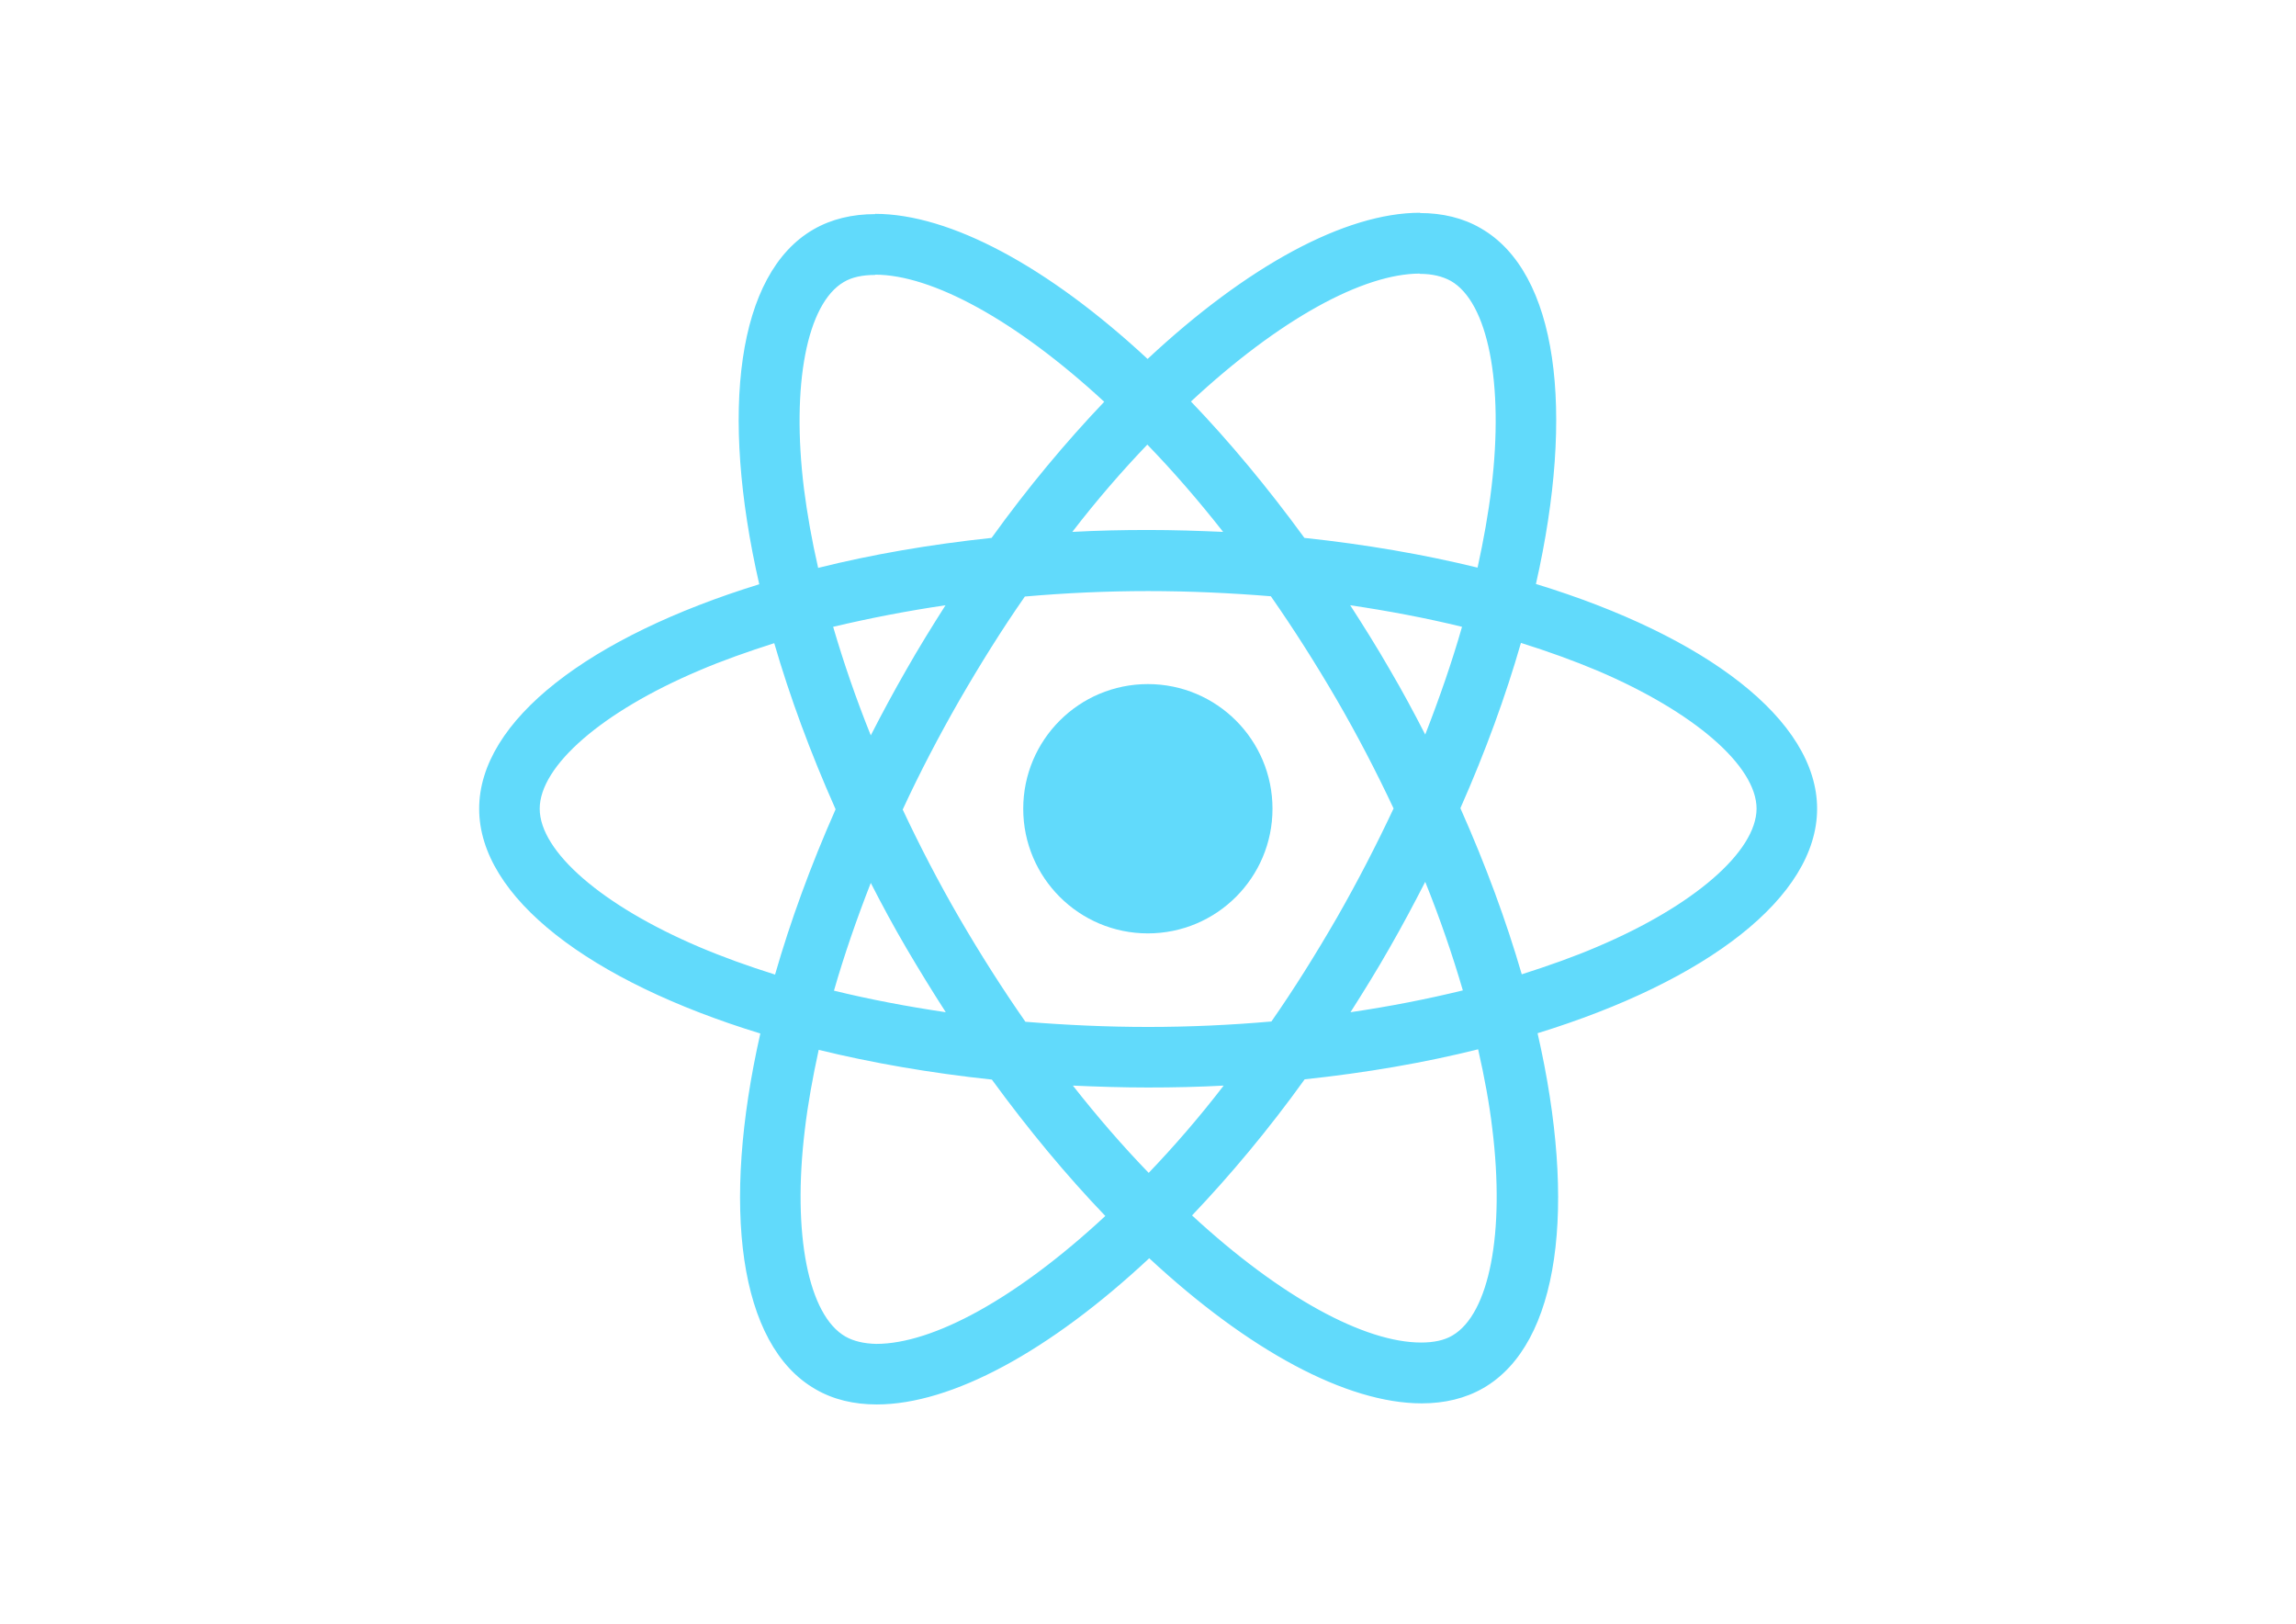
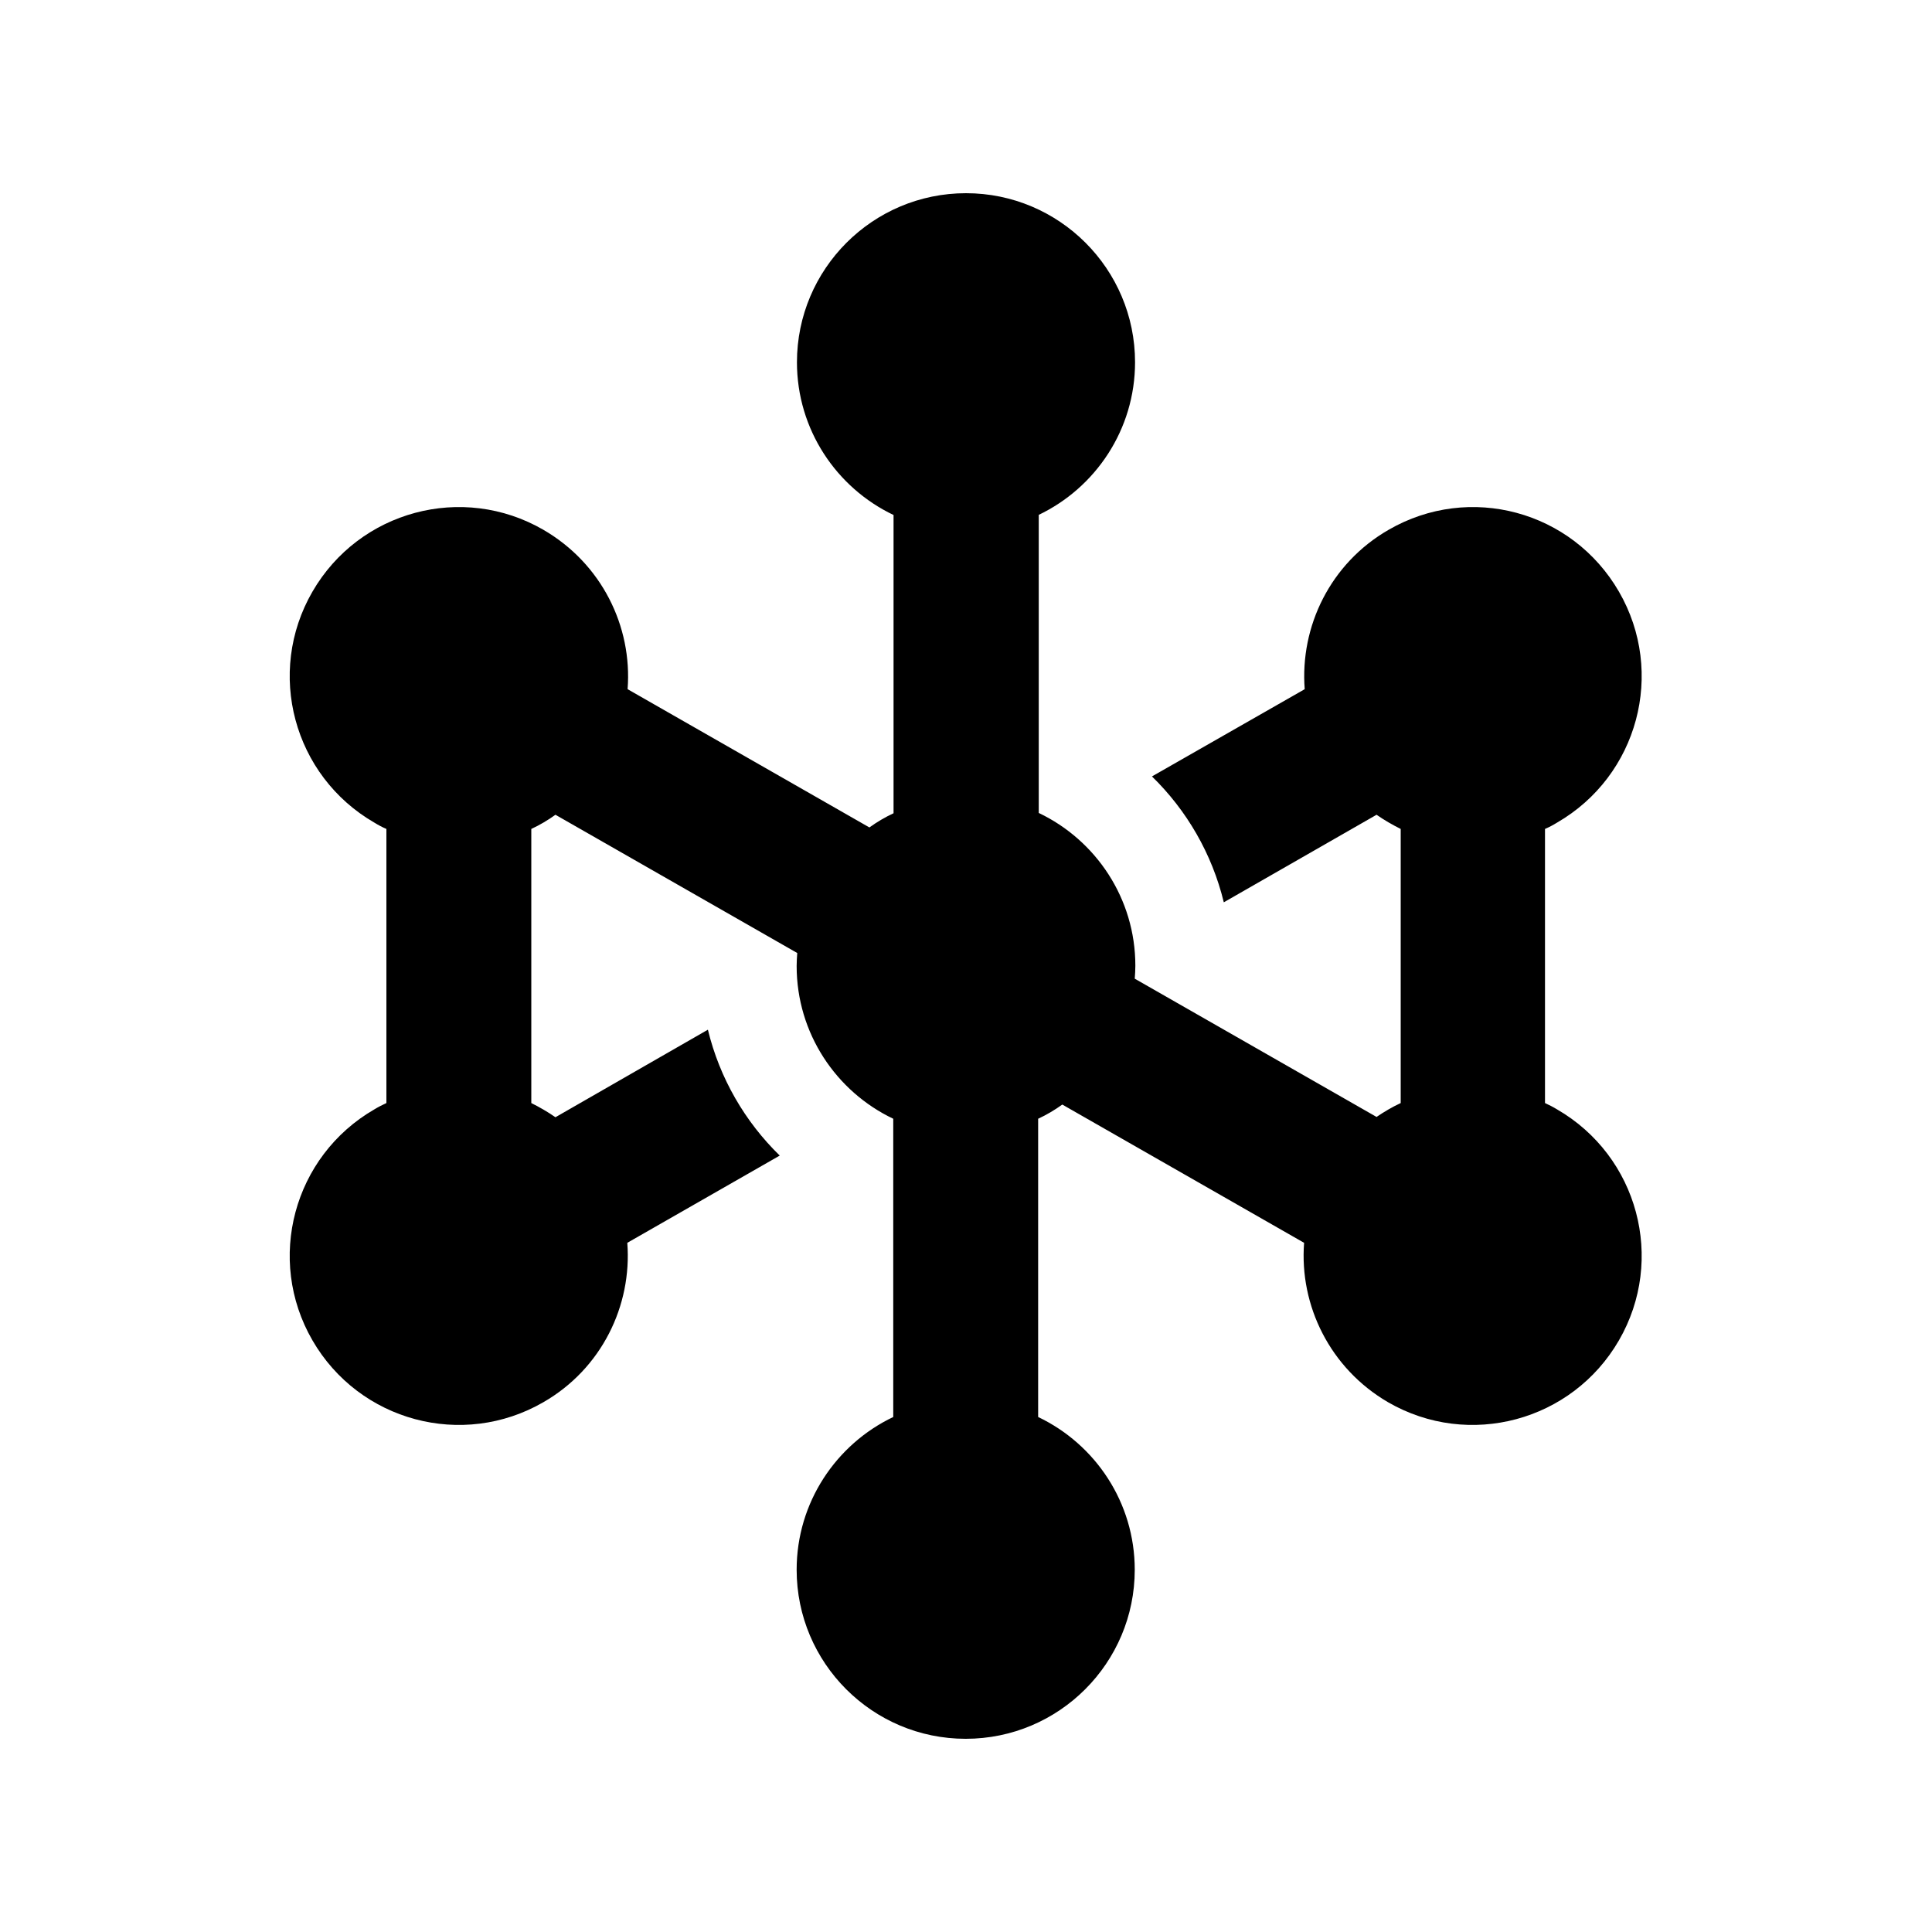
- <svg xmlns="http://www.w3.org/2000/svg" viewBox="0 0 841.9 595.3">
-   <g fill="#61DAFB">
-     <path d="M666.3 296.5c0-32.5-40.7-63.3-103.1-82.4 14.4-63.6 8-114.2-20.2-130.4-6.5-3.8-14.1-5.6-22.4-5.6v22.3c4.6 0 8.3.9 11.4 2.6 13.6 7.8 19.5 37.5 14.9 75.7-1.1 9.4-2.9 19.3-5.1 29.4-19.6-4.8-41-8.5-63.5-10.9-13.5-18.5-27.5-35.3-41.6-50 32.6-30.3 63.2-46.9 84-46.9V78c-27.5 0-63.5 19.6-99.9 53.6-36.4-33.8-72.4-53.2-99.9-53.2v22.3c20.7 0 51.4 16.5 84 46.6-14 14.7-28 31.4-41.3 49.9-22.6 2.4-44 6.1-63.6 11-2.3-10-4-19.7-5.2-29-4.7-38.2 1.1-67.9 14.6-75.8 3-1.8 6.9-2.6 11.5-2.6V78.5c-8.4 0-16 1.8-22.6 5.6-28.1 16.2-34.4 66.7-19.9 130.1-62.2 19.2-102.7 49.9-102.7 82.3 0 32.5 40.7 63.3 103.1 82.4-14.4 63.6-8 114.2 20.2 130.4 6.5 3.8 14.1 5.6 22.5 5.6 27.5 0 63.5-19.6 99.9-53.6 36.4 33.8 72.4 53.2 99.9 53.2 8.4 0 16-1.8 22.6-5.6 28.1-16.2 34.4-66.7 19.9-130.1 62-19.1 102.5-49.9 102.5-82.3zm-130.2-66.7c-3.7 12.9-8.3 26.2-13.5 39.5-4.1-8-8.4-16-13.1-24-4.6-8-9.5-15.8-14.4-23.4 14.2 2.1 27.9 4.7 41 7.9zm-45.8 106.5c-7.8 13.5-15.8 26.3-24.1 38.2-14.9 1.3-30 2-45.2 2-15.1 0-30.2-.7-45-1.9-8.3-11.9-16.4-24.6-24.2-38-7.6-13.1-14.5-26.4-20.8-39.8 6.2-13.4 13.2-26.8 20.7-39.9 7.8-13.5 15.8-26.3 24.1-38.2 14.9-1.3 30-2 45.2-2 15.1 0 30.2.7 45 1.9 8.3 11.9 16.4 24.6 24.2 38 7.6 13.1 14.5 26.4 20.8 39.8-6.3 13.4-13.2 26.8-20.7 39.9zm32.3-13c5.4 13.4 10 26.8 13.8 39.8-13.1 3.2-26.9 5.9-41.2 8 4.9-7.7 9.8-15.6 14.4-23.7 4.6-8 8.9-16.1 13-24.1zM421.2 430c-9.3-9.6-18.6-20.3-27.8-32 9 .4 18.2.7 27.5.7 9.4 0 18.7-.2 27.8-.7-9 11.7-18.3 22.4-27.5 32zm-74.4-58.9c-14.2-2.1-27.9-4.7-41-7.9 3.7-12.9 8.3-26.2 13.5-39.5 4.1 8 8.4 16 13.1 24 4.7 8 9.5 15.8 14.4 23.4zM420.7 163c9.3 9.6 18.6 20.3 27.8 32-9-.4-18.2-.7-27.5-.7-9.4 0-18.7.2-27.8.7 9-11.7 18.3-22.4 27.5-32zm-74 58.9c-4.9 7.7-9.8 15.6-14.4 23.7-4.6 8-8.9 16-13 24-5.4-13.4-10-26.8-13.8-39.8 13.1-3.1 26.9-5.8 41.2-7.9zm-90.5 125.2c-35.4-15.1-58.3-34.9-58.3-50.6 0-15.7 22.9-35.6 58.3-50.6 8.6-3.7 18-7 27.7-10.1 5.7 19.6 13.2 40 22.5 60.9-9.2 20.8-16.6 41.1-22.2 60.6-9.9-3.1-19.3-6.5-28-10.2zM310 490c-13.6-7.8-19.5-37.5-14.9-75.7 1.1-9.4 2.9-19.3 5.1-29.4 19.6 4.8 41 8.5 63.5 10.9 13.5 18.5 27.5 35.3 41.6 50-32.6 30.3-63.2 46.9-84 46.9-4.5-.1-8.3-1-11.3-2.7zm237.2-76.2c4.7 38.2-1.1 67.9-14.6 75.8-3 1.8-6.9 2.6-11.5 2.6-20.7 0-51.4-16.5-84-46.6 14-14.7 28-31.4 41.3-49.9 22.6-2.4 44-6.1 63.6-11 2.3 10.1 4.1 19.8 5.2 29.1zm38.5-66.7c-8.6 3.7-18 7-27.7 10.1-5.7-19.6-13.2-40-22.5-60.9 9.2-20.8 16.6-41.1 22.2-60.6 9.9 3.1 19.3 6.5 28.1 10.2 35.4 15.1 58.3 34.9 58.3 50.6-.1 15.7-23 35.6-58.4 50.6zM320.8 78.4z" />
-     <circle cx="420.9" cy="296.5" r="45.7" />
-     <path d="M520.5 78.1z" />
-   </g>
+ <svg xmlns="http://www.w3.org/2000/svg" viewBox="0 0 640 640">
+   <path d="M344 170.6C362.9 161.6 376 142.3 376 120C376 89.1 350.9 64 320 64C289.1 64 264 89.1 264 120C264 142.3 277.1 161.6 296 170.6L296 269.4C293.2 270.7 290.5 272.3 288 274.1L207.9 228.3C209.5 207.5 199.3 186.7 180 175.5C153.2 160 119 169.2 103.5 196C88 222.8 97.2 257 124 272.5C125.3 273.3 126.6 274 128 274.6L128 365.4C126.7 366 125.3 366.7 124 367.5C97.2 383 88 417.2 103.5 444C119 470.8 153.2 480 180 464.5C199.3 453.4 209.4 432.5 207.8 411.7L258.3 382.8C246.8 371.6 238.4 357.2 234.5 341.1L184 370.1C181.4 368.3 178.8 366.8 176 365.4L176 274.6C178.8 273.3 181.5 271.7 184 269.9L264.1 315.7C264 317.1 263.9 318.5 263.9 320C263.9 342.3 277 361.6 295.9 370.6L295.9 469.4C277 478.4 263.9 497.7 263.9 520C263.9 550.9 289 576 319.9 576C350.8 576 375.9 550.9 375.9 520C375.9 497.7 362.8 478.4 343.9 469.4L343.9 370.6C346.7 369.3 349.4 367.7 351.9 365.9L432 411.7C430.4 432.5 440.6 453.3 459.8 464.5C486.6 480 520.8 470.8 536.3 444C551.8 417.2 542.6 383 515.8 367.5C514.5 366.7 513.1 366 511.8 365.4L511.8 274.6C513.2 274 514.5 273.3 515.8 272.5C542.6 257 551.8 222.8 536.3 196C520.8 169.2 486.8 160 460 175.5C440.7 186.6 430.6 207.5 432.2 228.3L381.6 257.2C393.1 268.4 401.5 282.8 405.4 298.9L456 269.9C458.6 271.7 461.2 273.2 464 274.6L464 365.4C461.2 366.7 458.5 368.3 456 370L375.9 324.2C376 322.8 376.1 321.4 376.1 319.9C376.1 297.6 363 278.3 344.1 269.3L344.1 170.5z" />
</svg>
